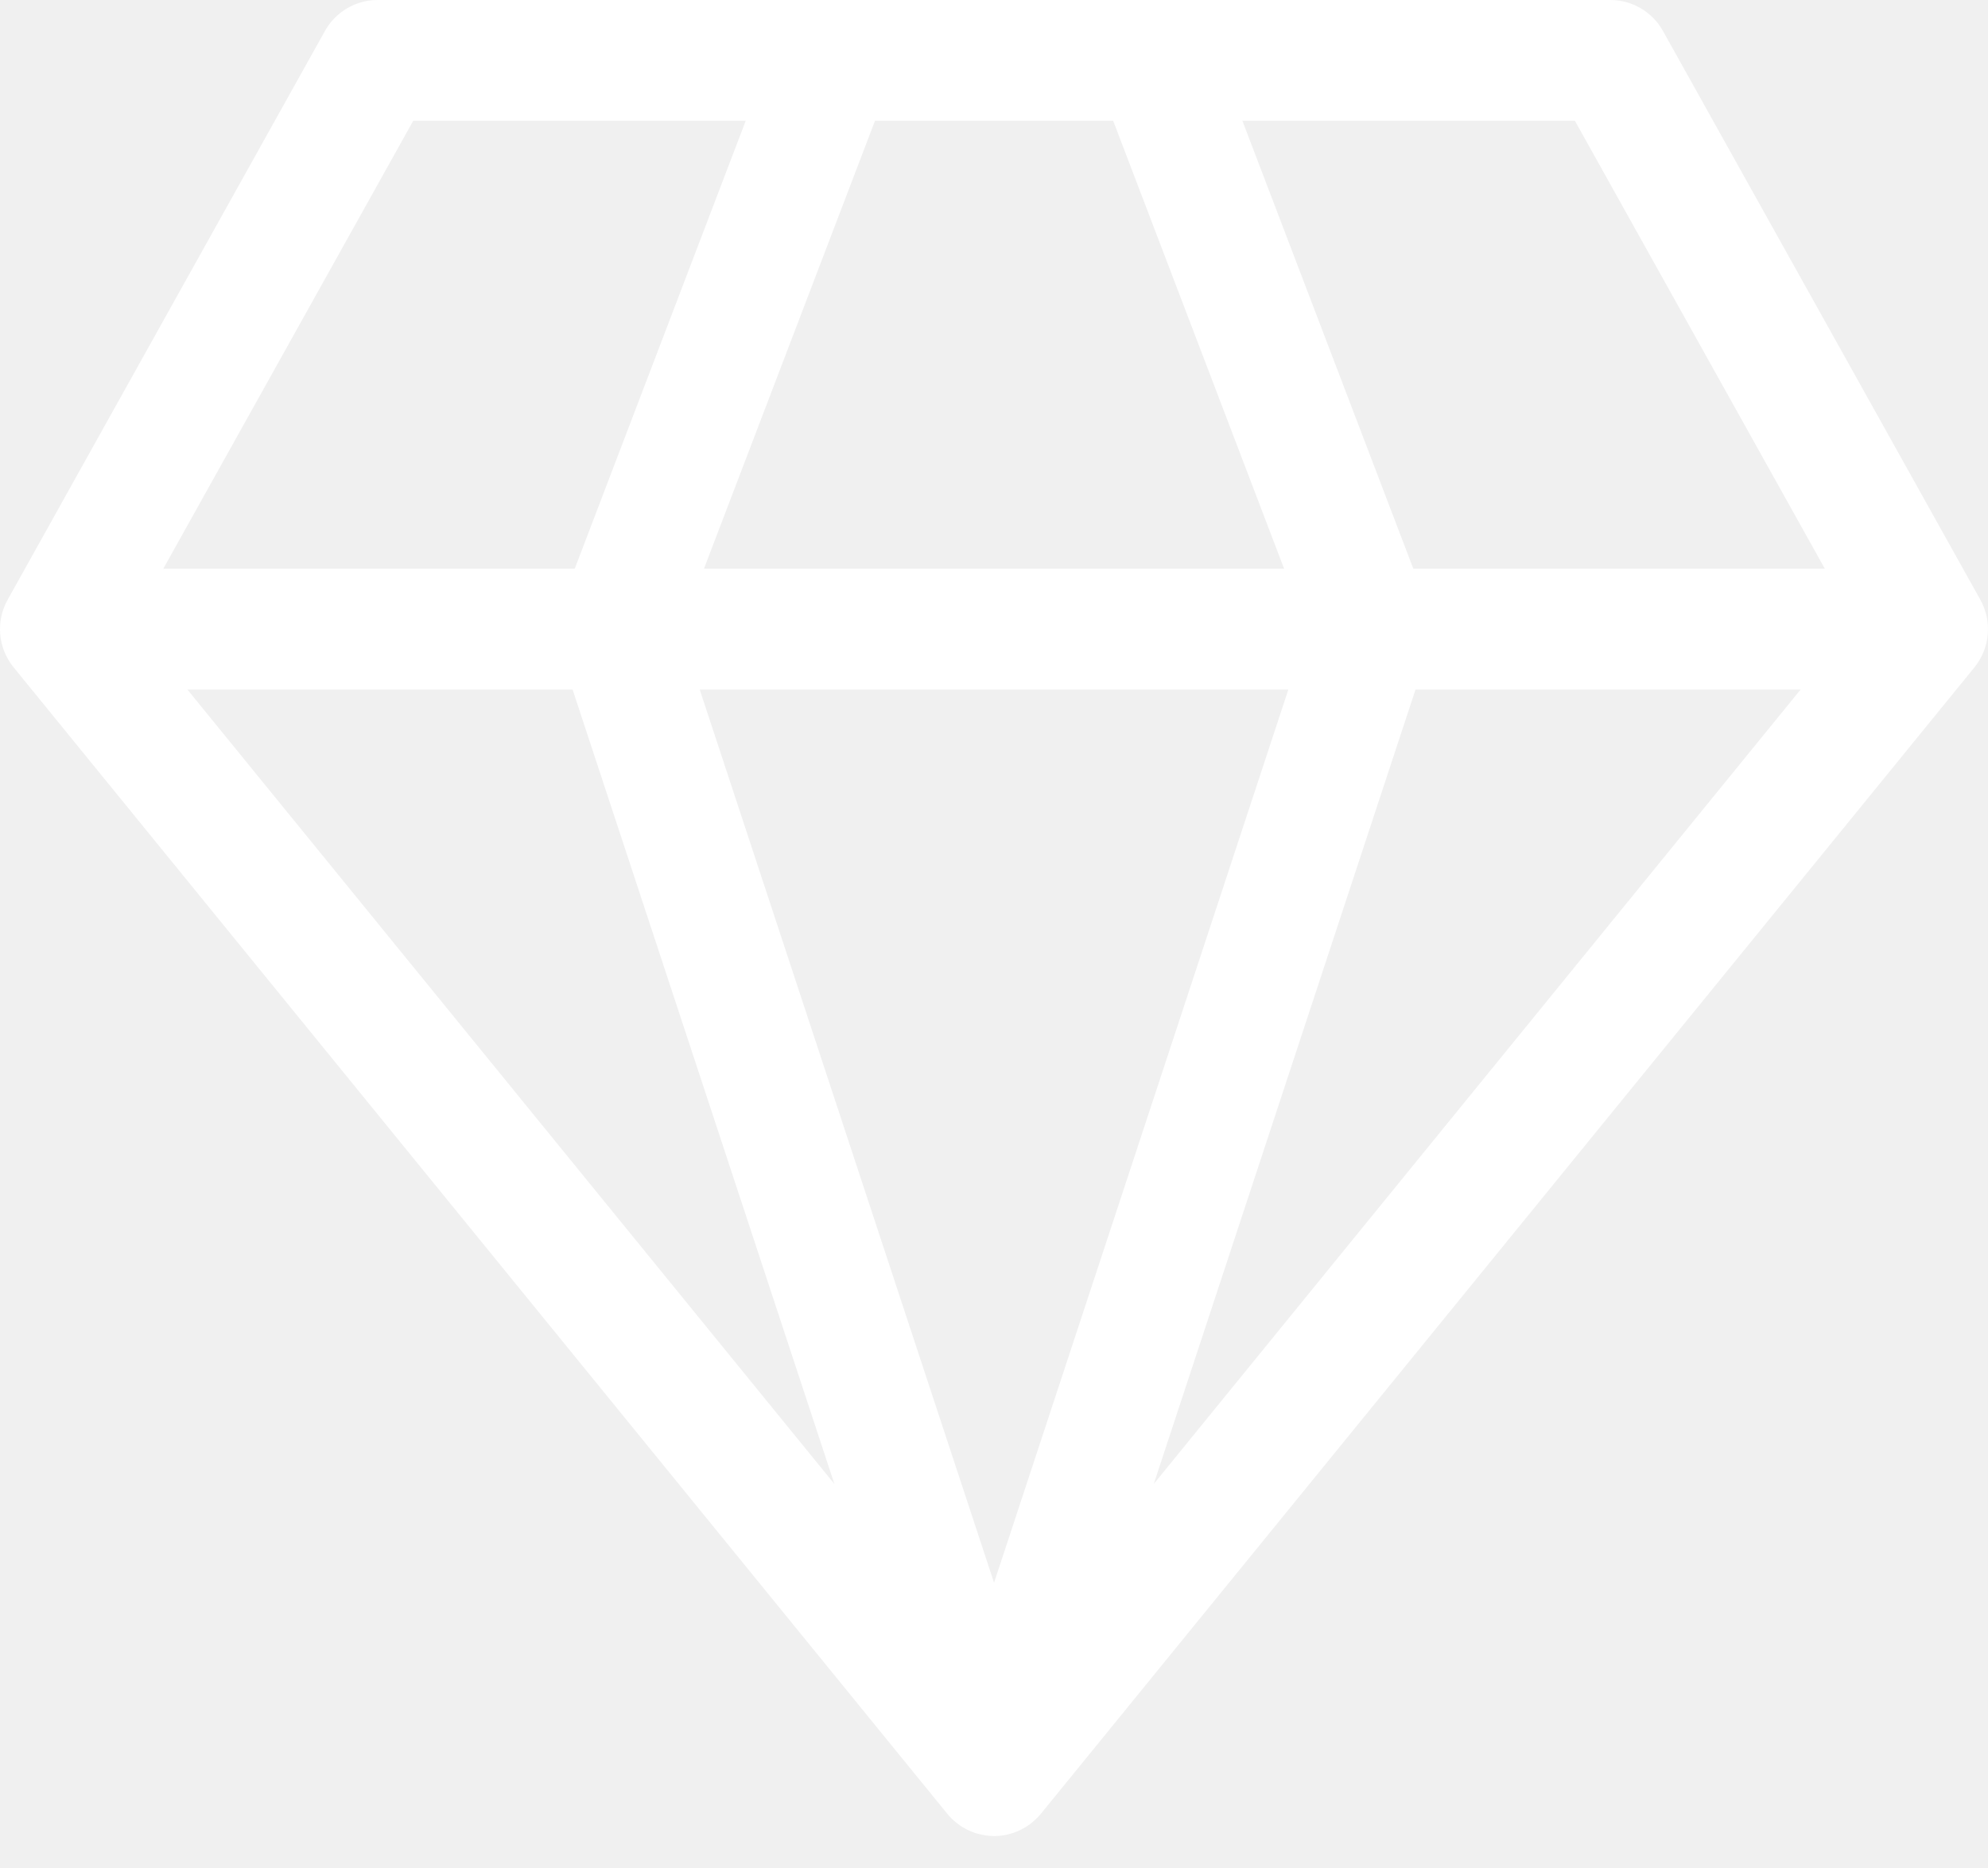
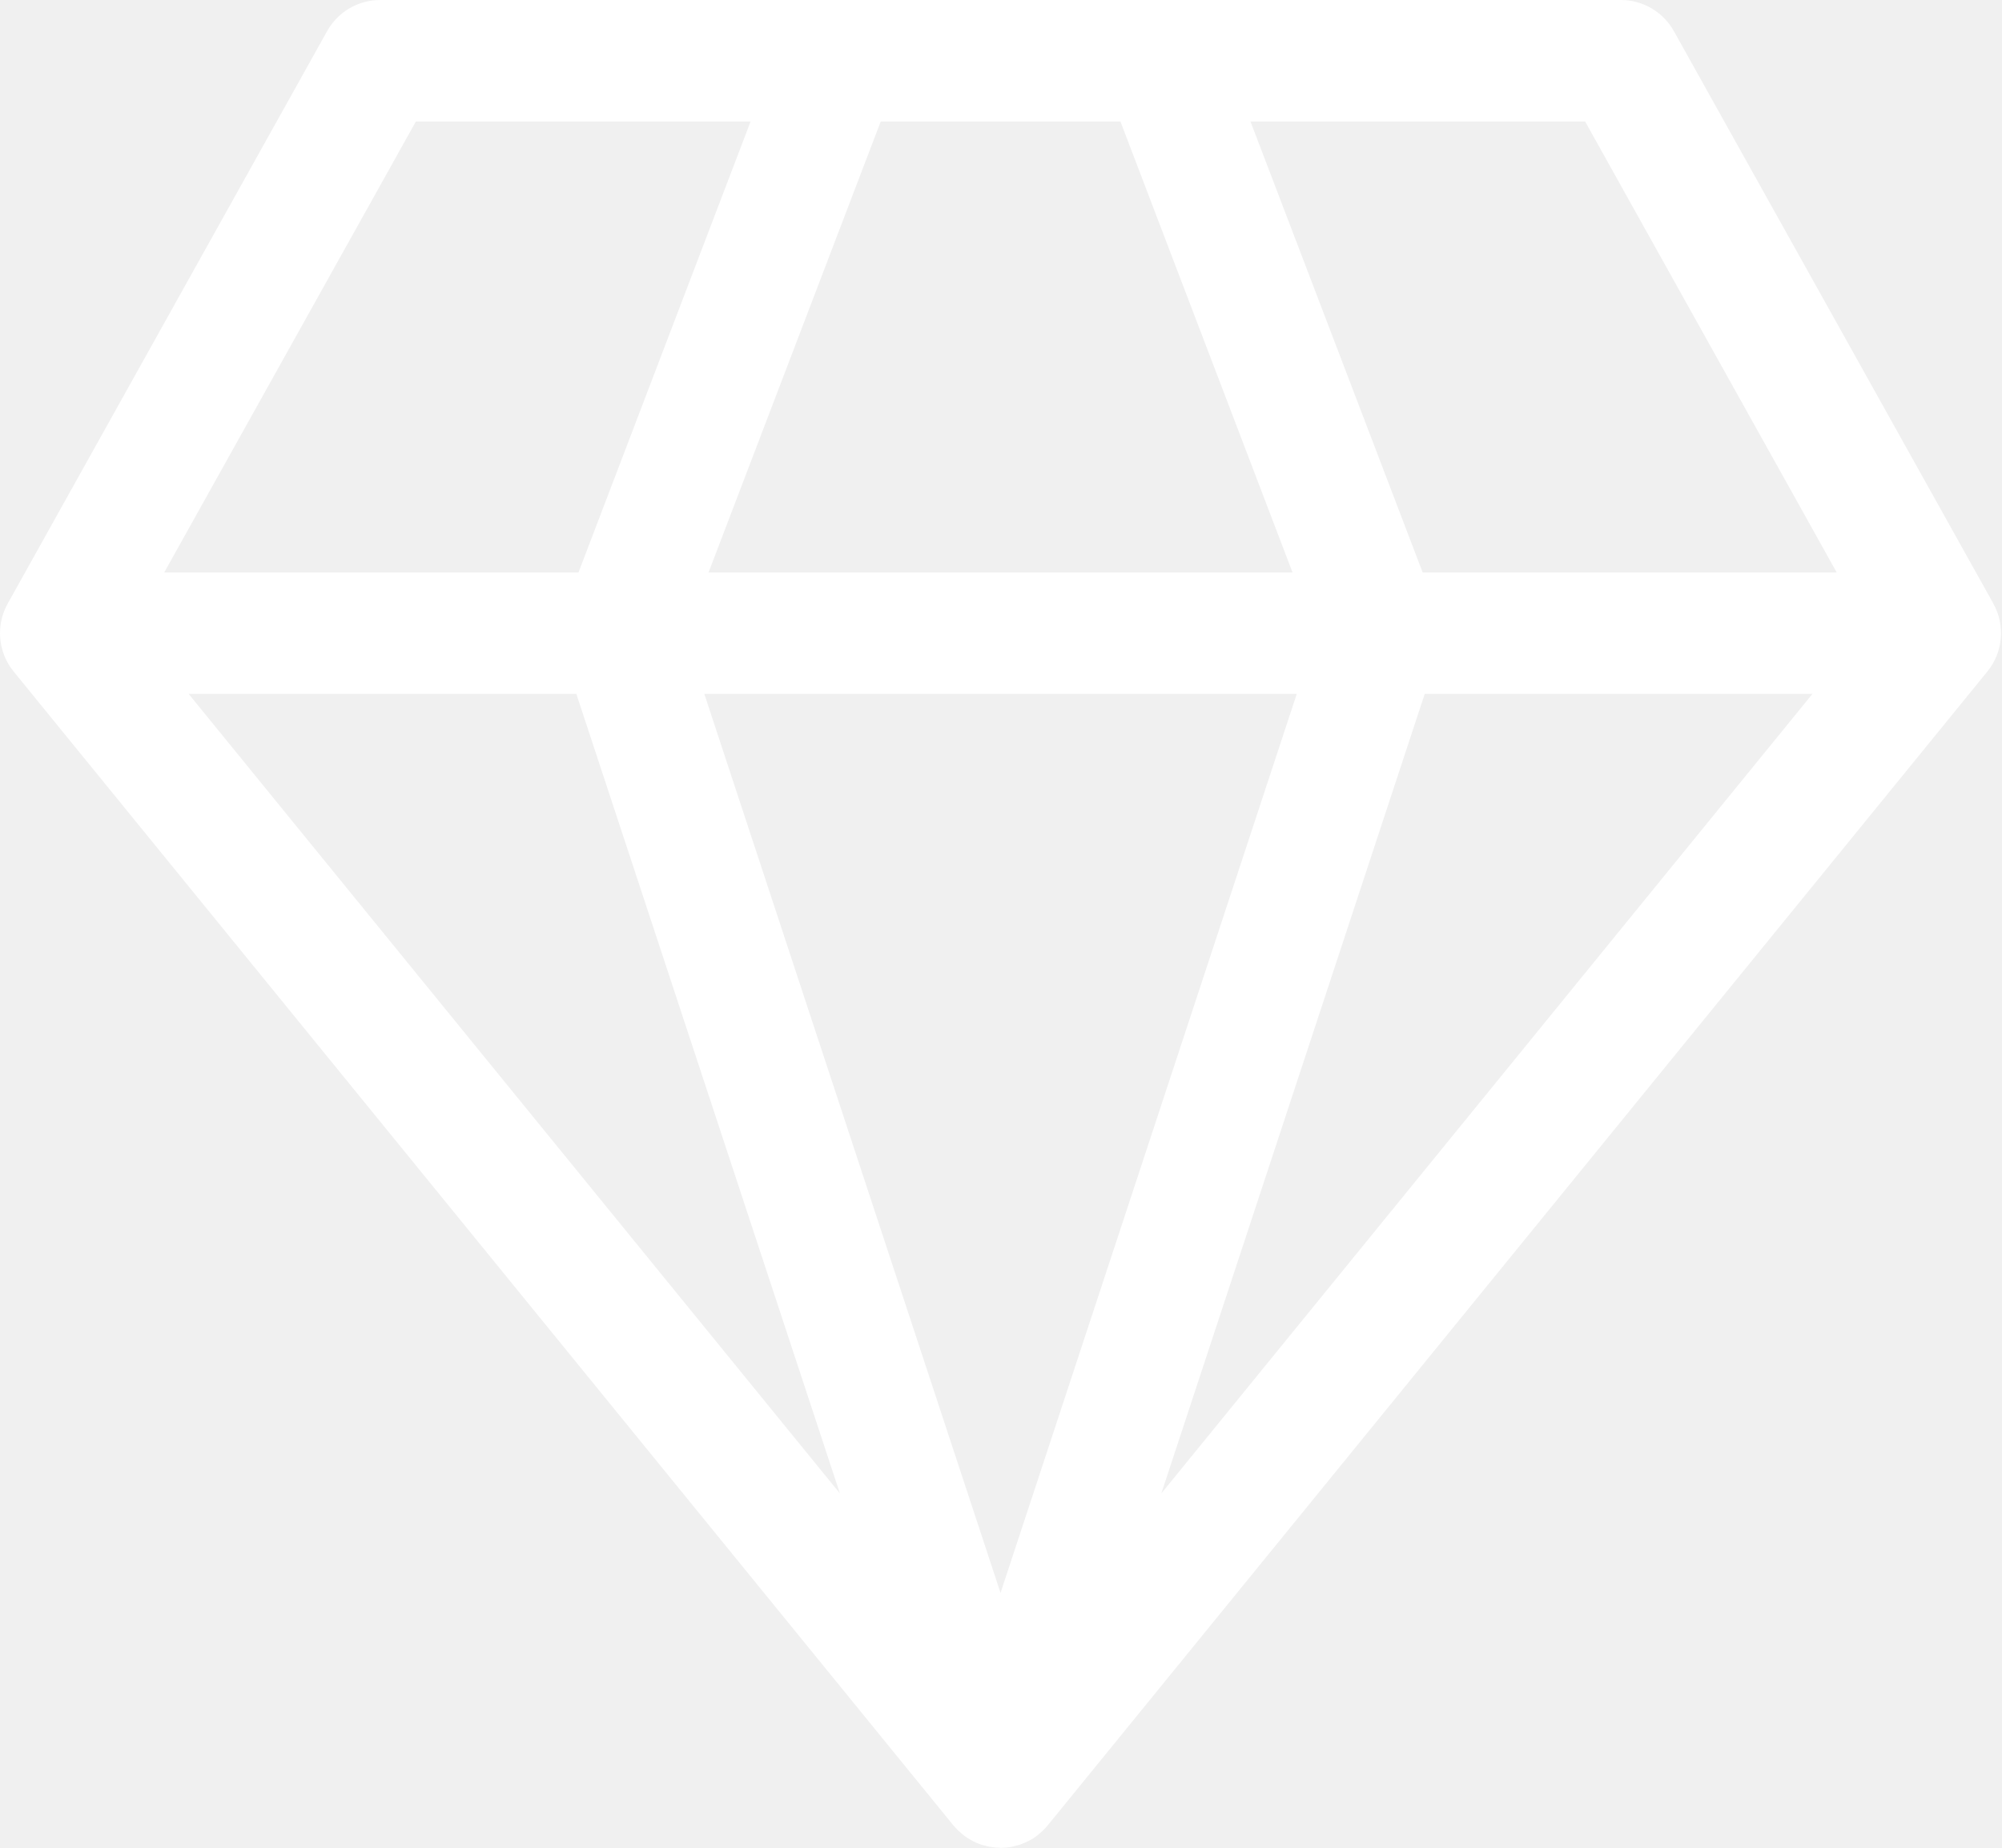
- <svg xmlns="http://www.w3.org/2000/svg" width="33" height="31" viewBox="0 0 33 31">
-   <path fill="#FFF" fill-rule="evenodd" d="M6.858 2.004h5.521L9.54 9.441H2.71l4.15-7.437zm23.433 7.437h-6.83l-2.838-7.437h5.519l4.15 7.437zm-6.794 2.005h6.392L19.152 24.632l4.345-13.186zm-13.992 0l4.346 13.187-10.74-13.187h6.394zm11.881 0l-4.885 14.826-4.886-14.826h9.771zm-2.908-9.442l2.838 7.437h-9.631l2.84-7.437h3.953zm14.395 7.951L27.605.515A1 1 0 0 0 26.731 0H6.27a1 1 0 0 0-.876.514L.127 9.955c-.2.359-.161.803.098 1.121l15.499 19.03.016.018c.016.02.032.038.05.055l.006.007.013.012.006.005c.017.017.035.032.055.048l.026.02c.02.016.04.03.06.043l.029.018.053.03c.007.003.014.008.022.01a.575.575 0 0 0 .081.036l.039.015c.003 0 .005.002.007.003h.003c.009.004.019.005.028.008.034.01.068.018.102.024l.044.008c.041.005.083.01.125.01h.024a.906.906 0 0 0 .272-.042c.009-.003.018-.004.026-.008h.004l.007-.003c.013-.004.025-.01.038-.015.021-.008.042-.015.062-.025l.02-.01c.008-.003.014-.007.021-.011a.835.835 0 0 0 .143-.09l.026-.021a1.01 1.01 0 0 0 .061-.053l.012-.012a.683.683 0 0 0 .058-.063l.015-.016 15.497-19.03c.259-.319.298-.763.098-1.122z" />
+ <svg xmlns="http://www.w3.org/2000/svg" width="26" height="24" viewBox="0 0 26 24">
+   <path fill="#FFF" fill-rule="evenodd" d="M5.401 1.578h4.347L7.513 7.435h-5.38l3.268-5.857zm18.453 5.857h-5.378L16.24 1.578h4.346l3.267 5.857zm-5.35 1.578h5.034l-8.456 10.385 3.421-10.385zm-11.019 0l3.423 10.385L2.45 9.013h5.035zm9.356 0L12.994 20.69 9.147 9.013h7.694zm-2.29-7.435l2.235 5.857H9.202l2.236-5.857h3.114zM25.888 7.84L21.739.405A.788.788 0 0 0 21.05 0H4.938a.788.788 0 0 0-.69.405L.1 7.84a.789.789 0 0 0 .077.882L12.382 23.71c.005.005.01.009.013.014l.04.043.004.005.01.01.005.003a.798.798 0 0 0 .043.038l.021.017c.015.012.03.022.047.033l.023.014.042.024c.005.002.01.006.017.008a.453.453 0 0 0 .064.028l.03.012.006.002h.003c.006.003.014.004.021.006a.759.759 0 0 0 .081.02l.034.005a.703.703 0 0 0 .099.008l.01.001h.009a.713.713 0 0 0 .214-.034l.02-.005.004-.001.005-.002.03-.012c.017-.006.033-.012.049-.02l.016-.008.017-.008a.658.658 0 0 0 .112-.07l.02-.018a.795.795 0 0 0 .048-.041l.01-.01a.538.538 0 0 0 .046-.05l.011-.012L25.81 8.722c.204-.25.235-.6.077-.882z" />
</svg>
